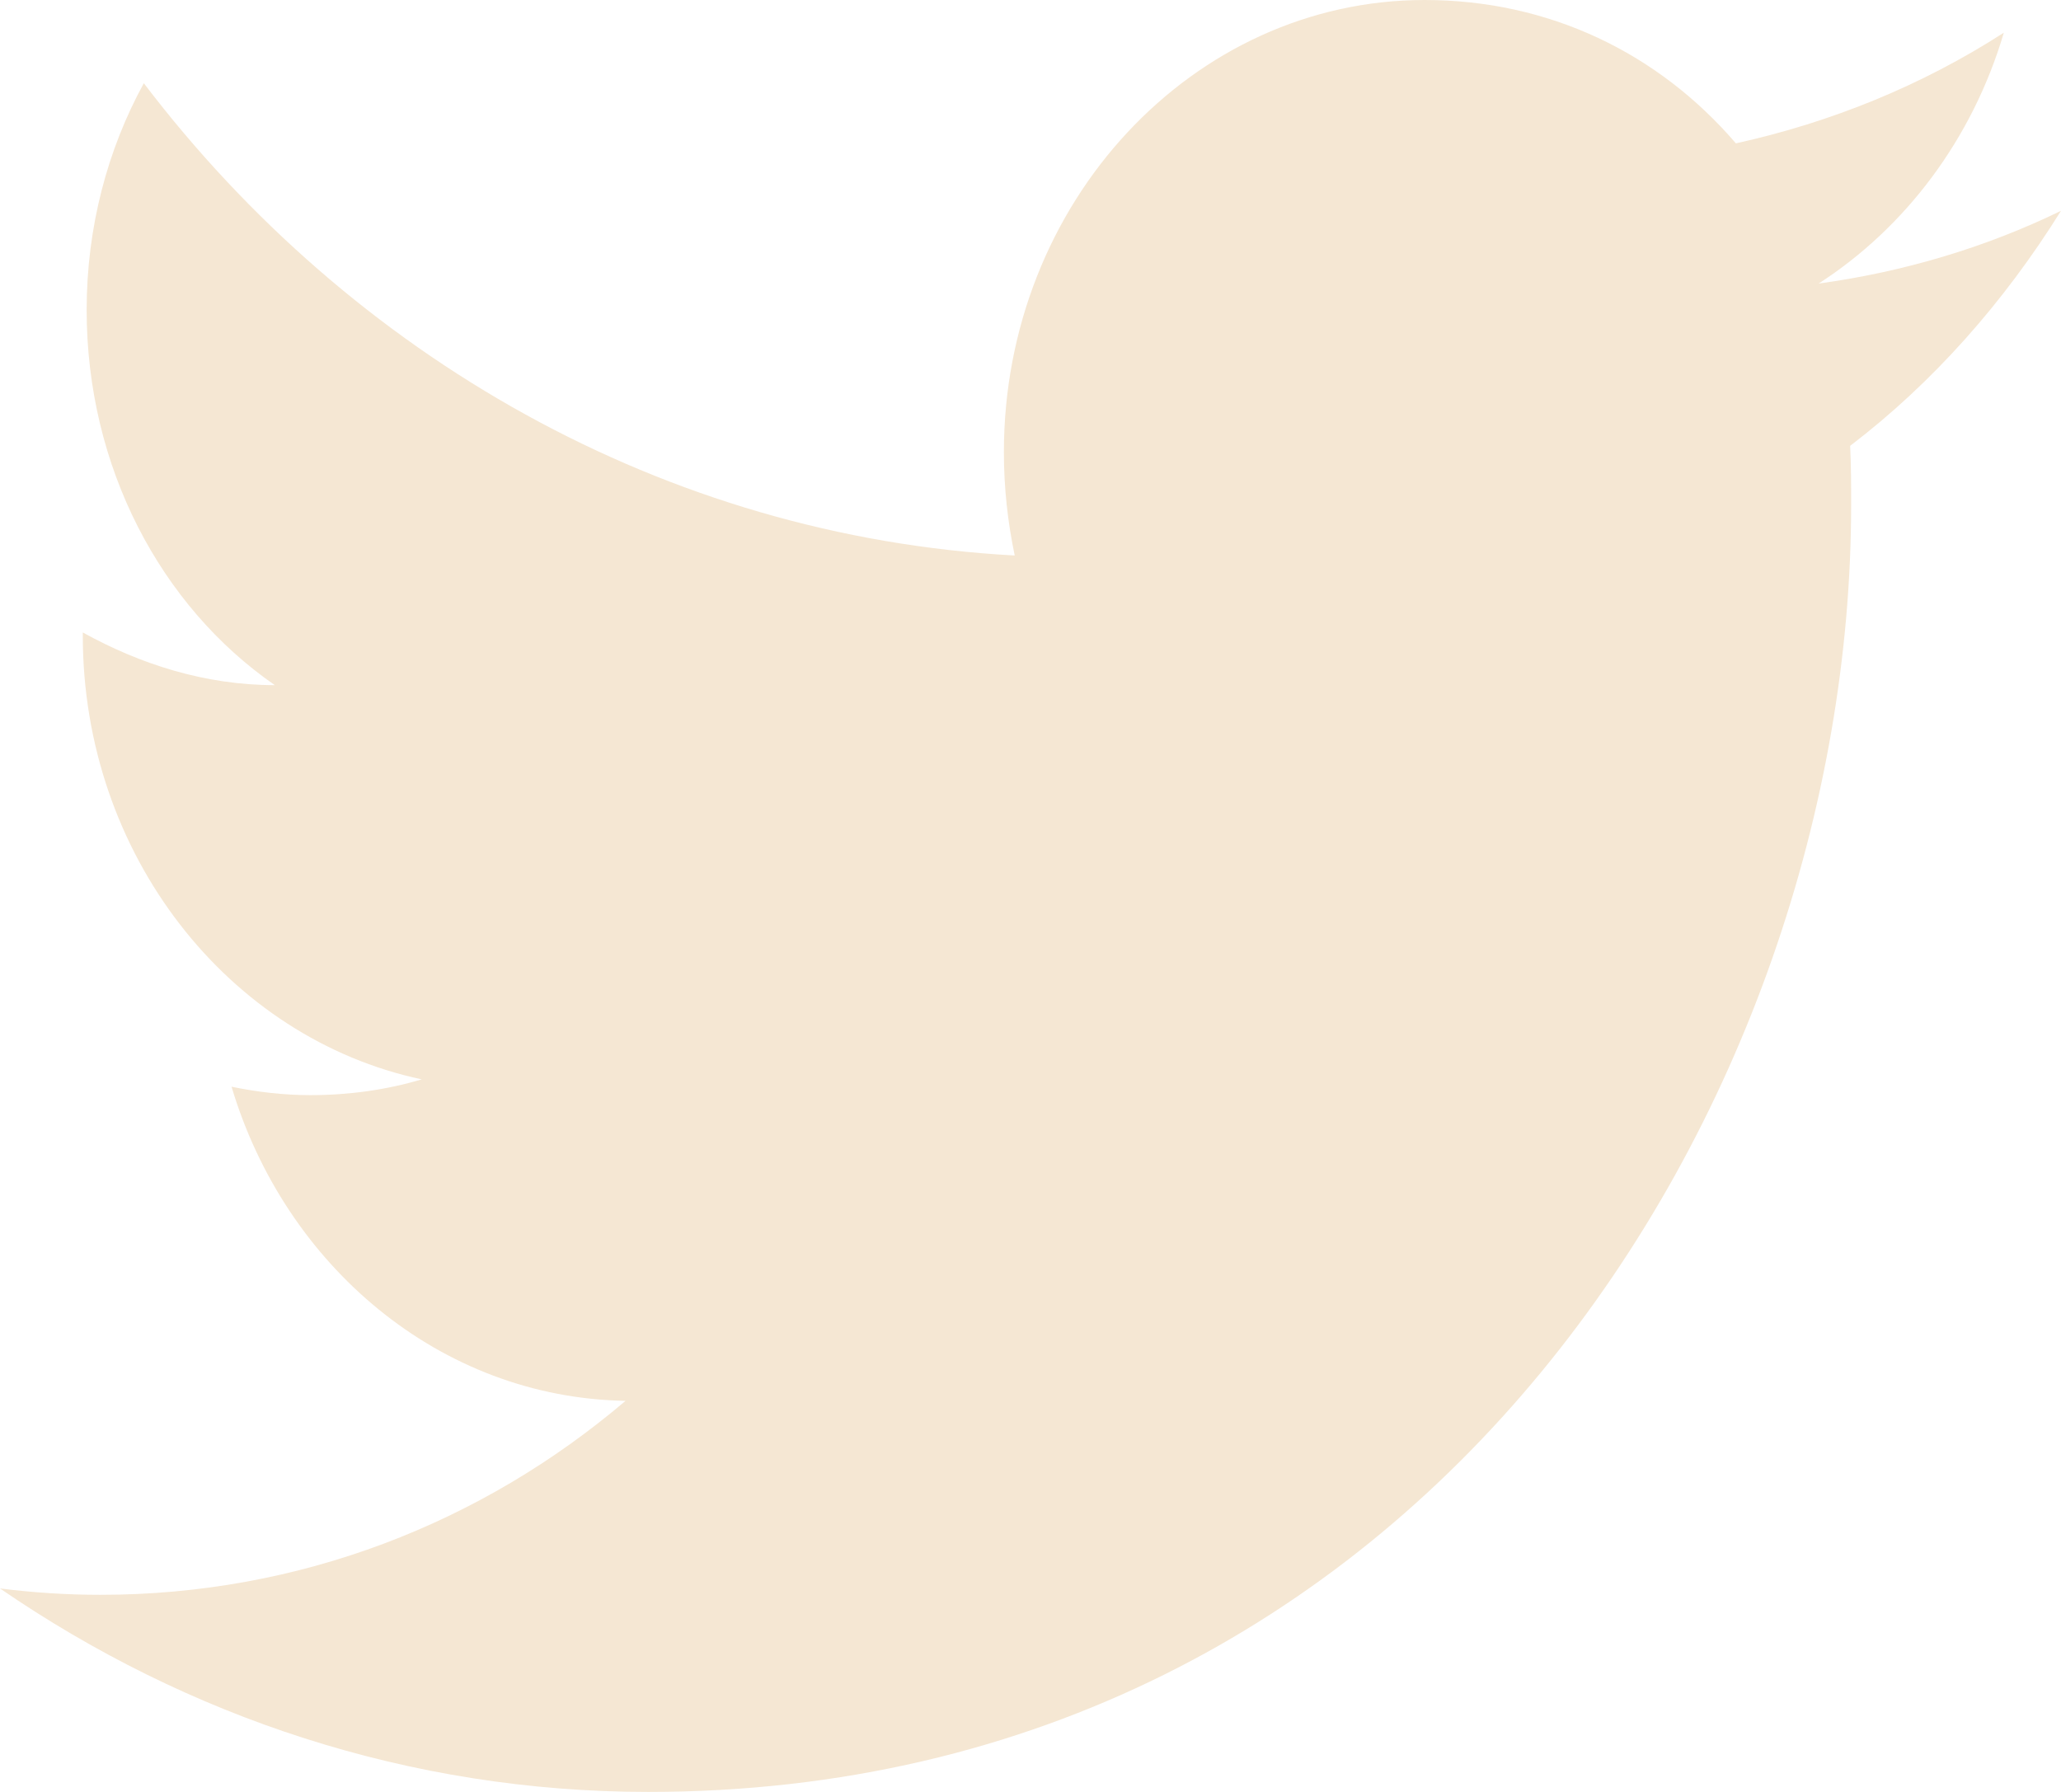
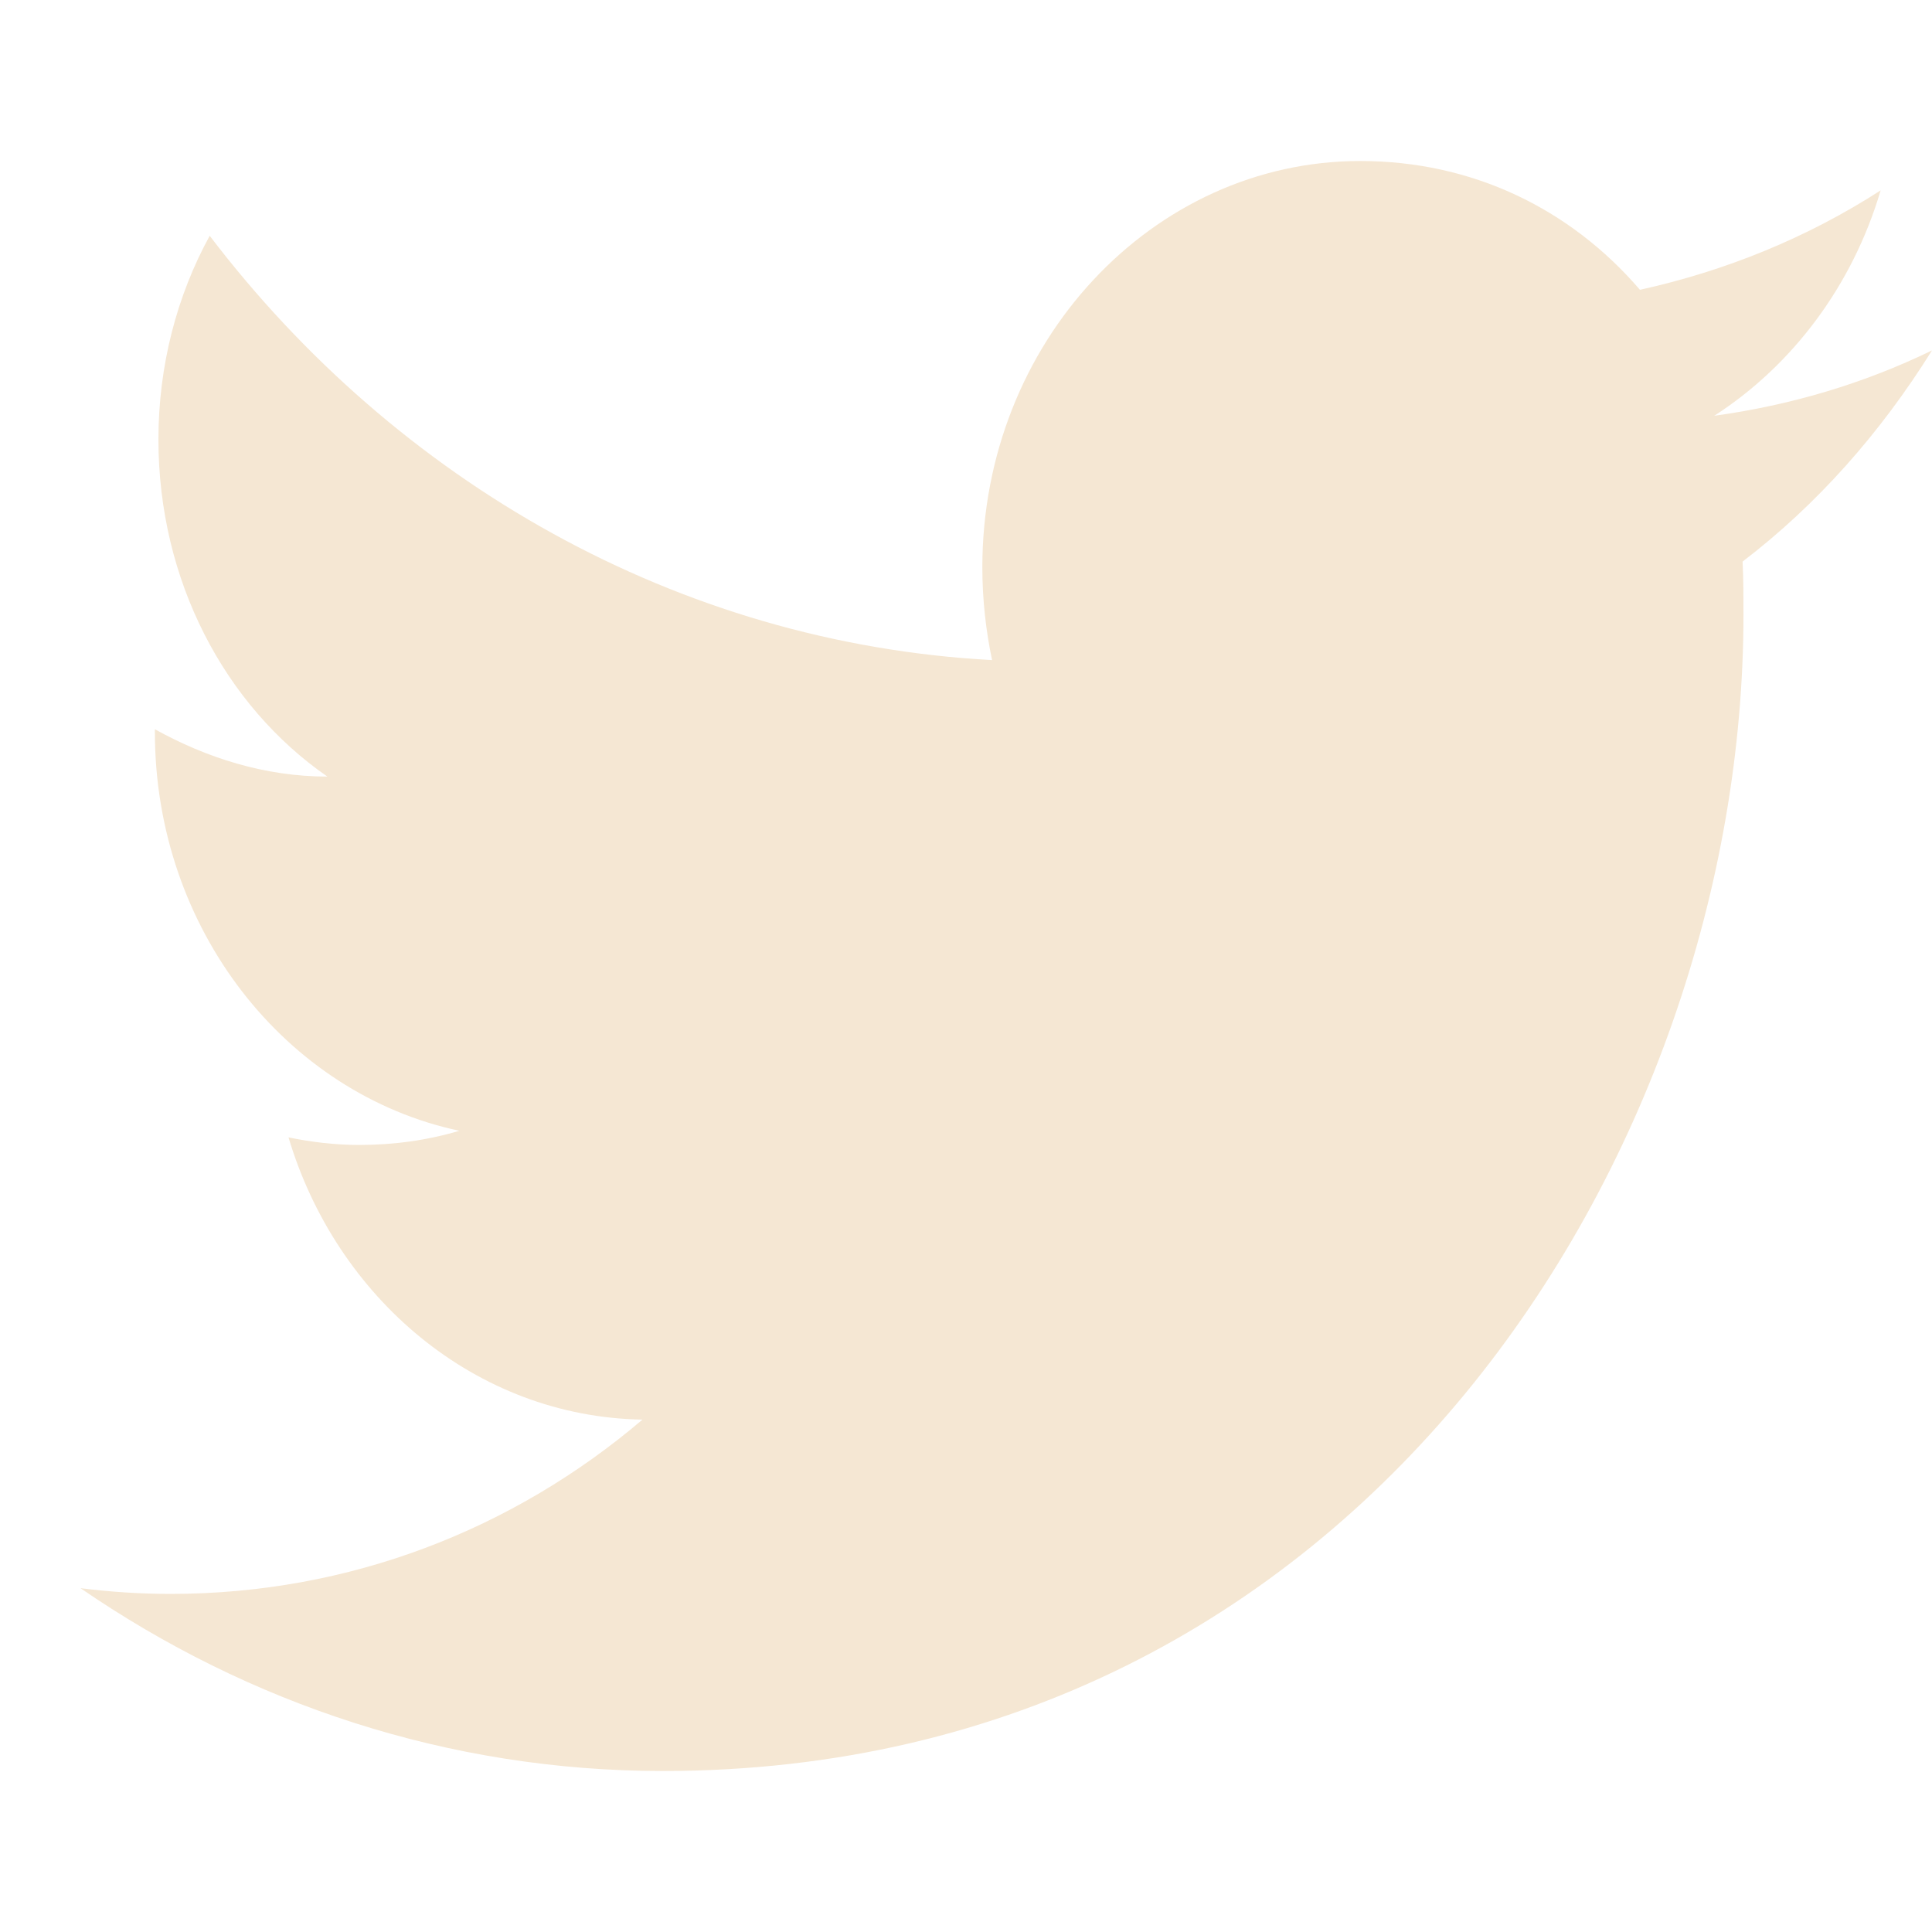
- <svg xmlns="http://www.w3.org/2000/svg" width="23" height="20" viewBox="0 0 23 20" fill="none">
-   <path d="M23 2.353C22.153 2.765 21.241 3.035 20.295 3.165C21.263 2.541 22.011 1.553 22.362 0.365C21.45 0.953 20.438 1.365 19.372 1.6C18.503 0.588 17.283 0 15.898 0C13.314 0 11.203 2.259 11.203 5.047C11.203 5.447 11.247 5.835 11.324 6.2C7.41 5.988 3.925 3.976 1.605 0.929C1.198 1.671 0.967 2.541 0.967 3.459C0.967 5.212 1.792 6.765 3.067 7.647C2.287 7.647 1.561 7.412 0.924 7.059C0.924 7.059 0.924 7.059 0.924 7.094C0.924 9.541 2.551 11.588 4.706 12.047C4.31 12.165 3.892 12.223 3.463 12.223C3.166 12.223 2.869 12.188 2.584 12.129C3.177 14.118 4.903 15.6 6.981 15.635C5.376 17 3.342 17.8 1.121 17.8C0.748 17.8 0.374 17.776 0 17.729C2.089 19.165 4.574 20 7.234 20C15.898 20 20.658 12.306 20.658 5.635C20.658 5.412 20.658 5.2 20.647 4.976C21.571 4.271 22.362 3.376 23 2.353Z" fill="#F5E7D3" />
+ <svg xmlns="http://www.w3.org/2000/svg" width="24" height="24" viewBox="0 0 24 24" fill="none">
+   <path d="M24 4.353C23.153 4.765 22.241 5.035 21.295 5.165C22.263 4.541 23.011 3.553 23.362 2.365C22.45 2.953 21.438 3.365 20.372 3.6C19.503 2.588 18.283 2 16.898 2C14.314 2 12.203 4.259 12.203 7.047C12.203 7.447 12.247 7.835 12.324 8.2C8.41 7.988 4.925 5.976 2.605 2.929C2.198 3.671 1.968 4.541 1.968 5.459C1.968 7.212 2.792 8.765 4.067 9.647C3.287 9.647 2.561 9.412 1.924 9.059C1.924 9.059 1.924 9.059 1.924 9.094C1.924 11.541 3.551 13.588 5.706 14.047C5.31 14.165 4.892 14.223 4.463 14.223C4.166 14.223 3.869 14.188 3.584 14.129C4.177 16.118 5.903 17.6 7.981 17.635C6.376 19 4.342 19.8 2.121 19.8C1.748 19.8 1.374 19.776 1 19.729C3.089 21.165 5.574 22 8.234 22C16.898 22 21.658 14.306 21.658 7.635C21.658 7.412 21.658 7.2 21.647 6.976C22.571 6.271 23.362 5.376 24 4.353Z" fill="#F5E7D3" />
</svg>
